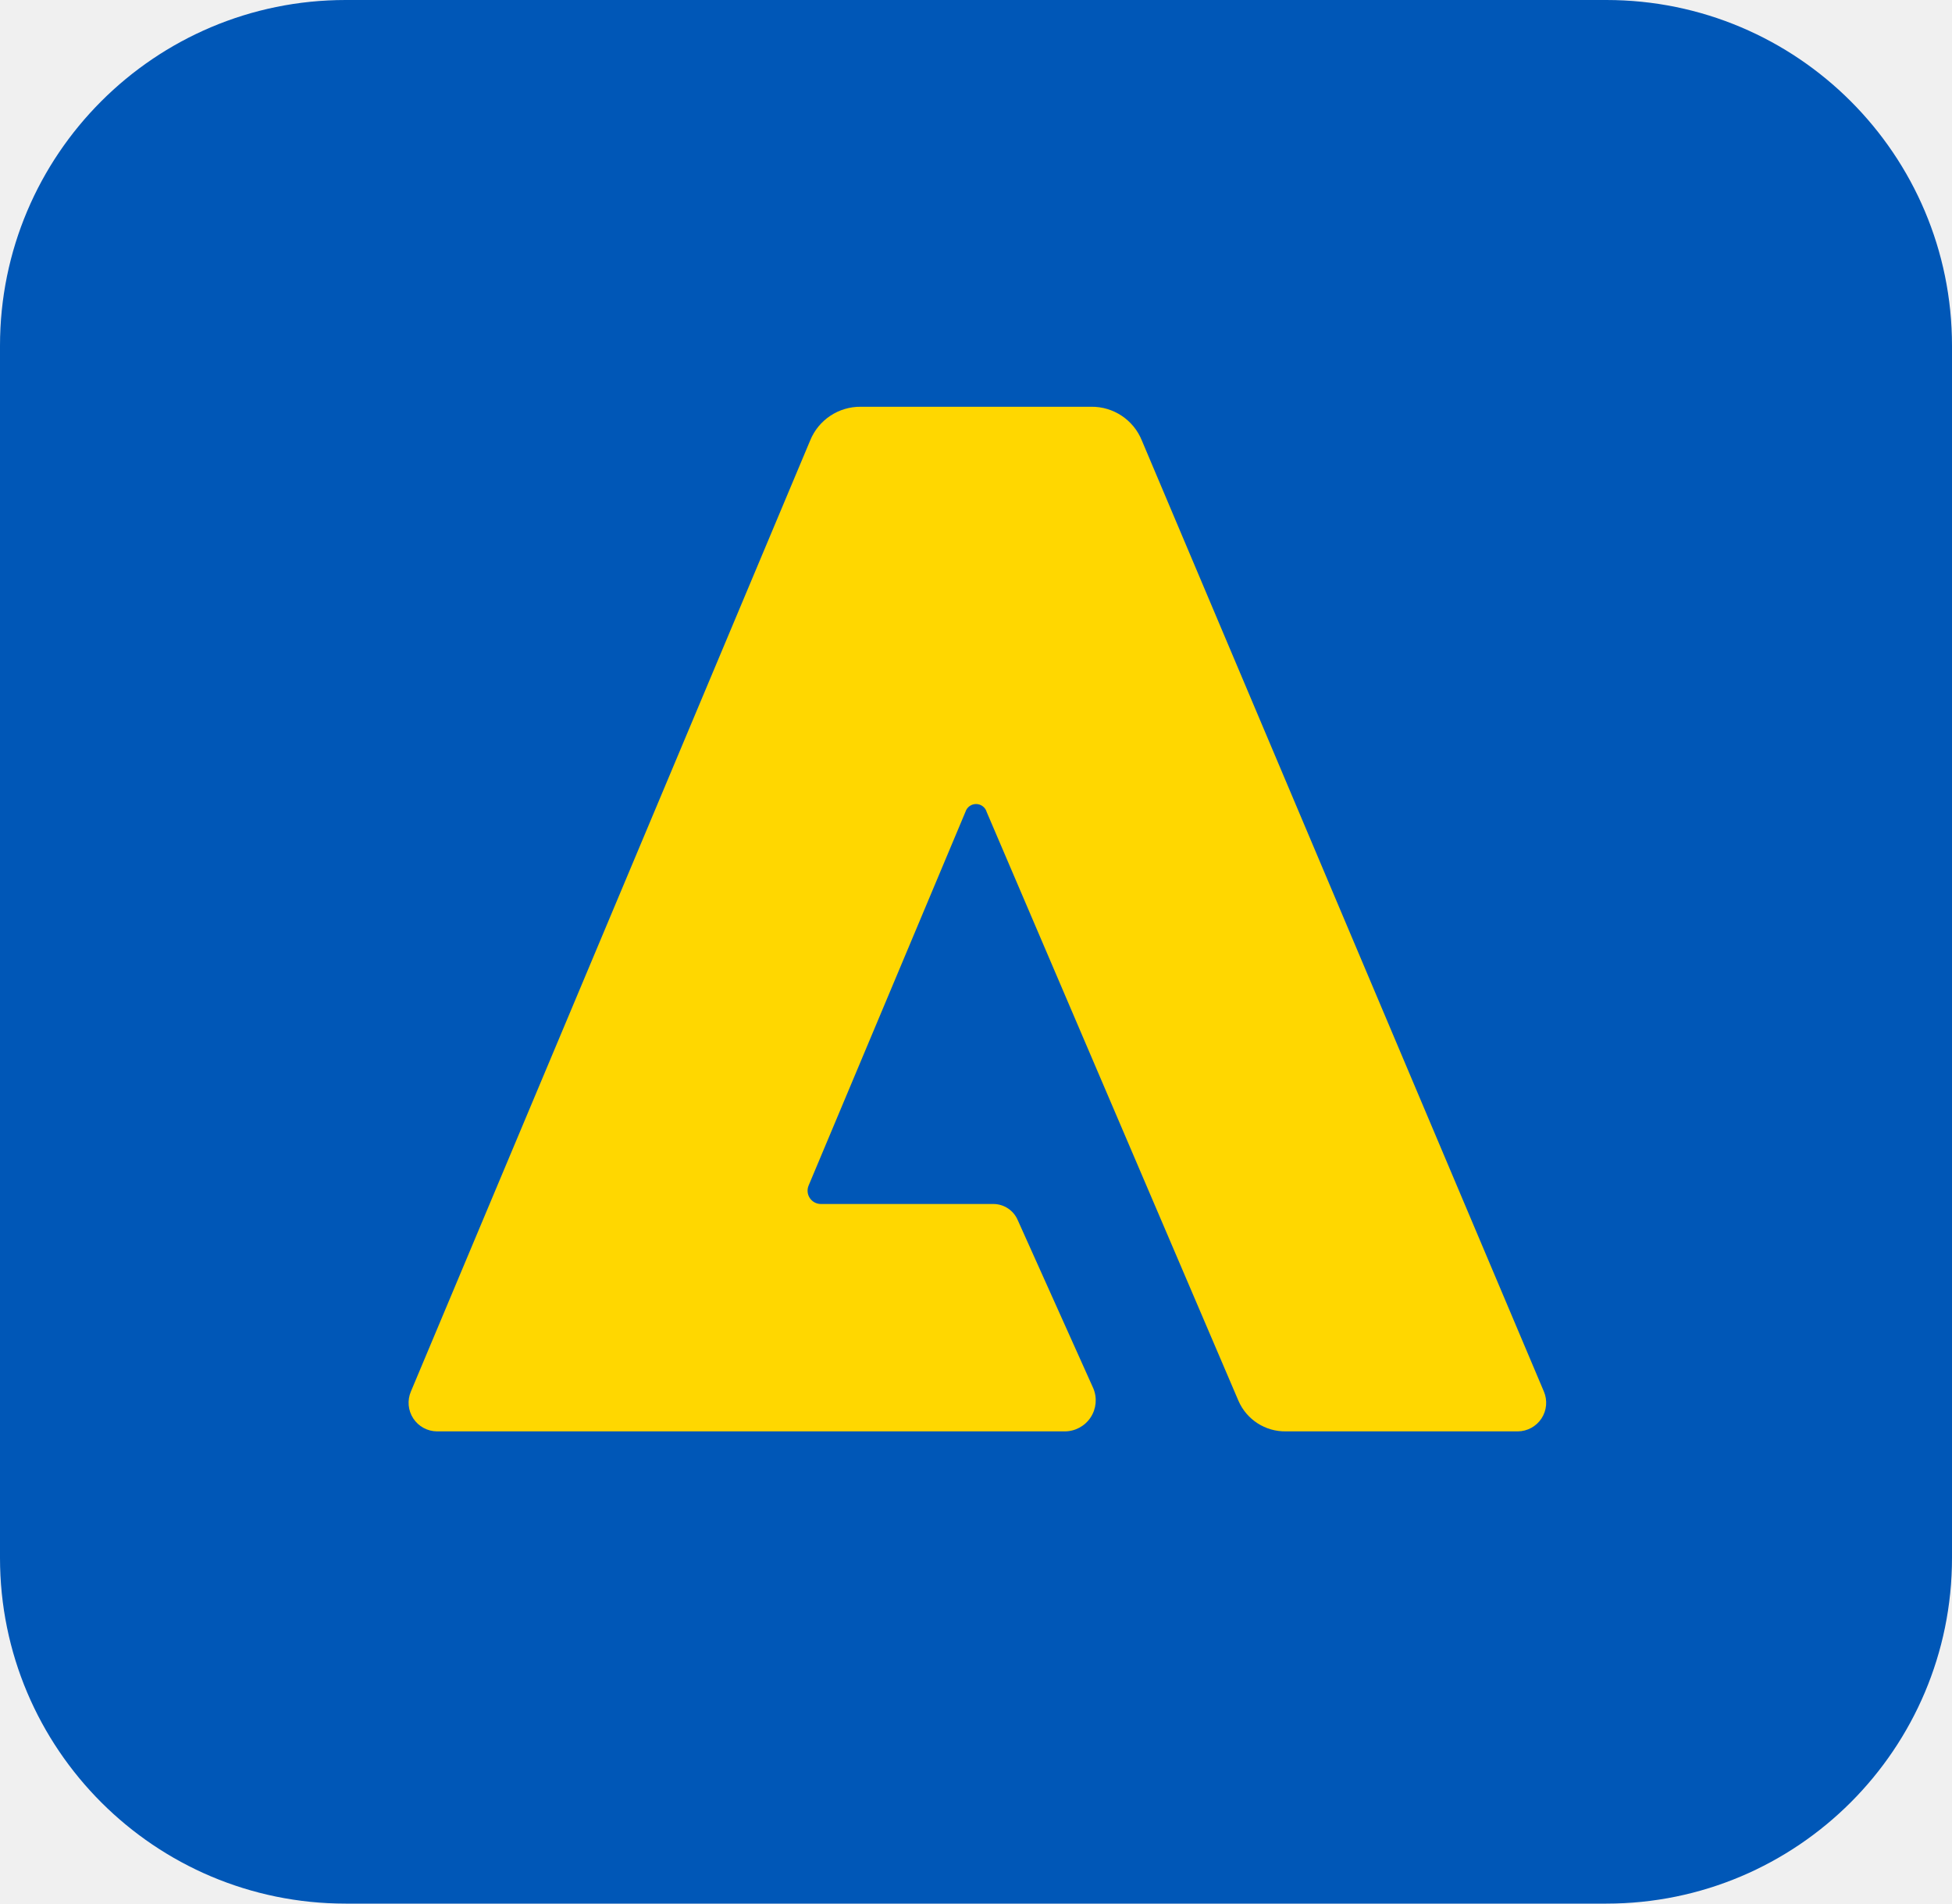
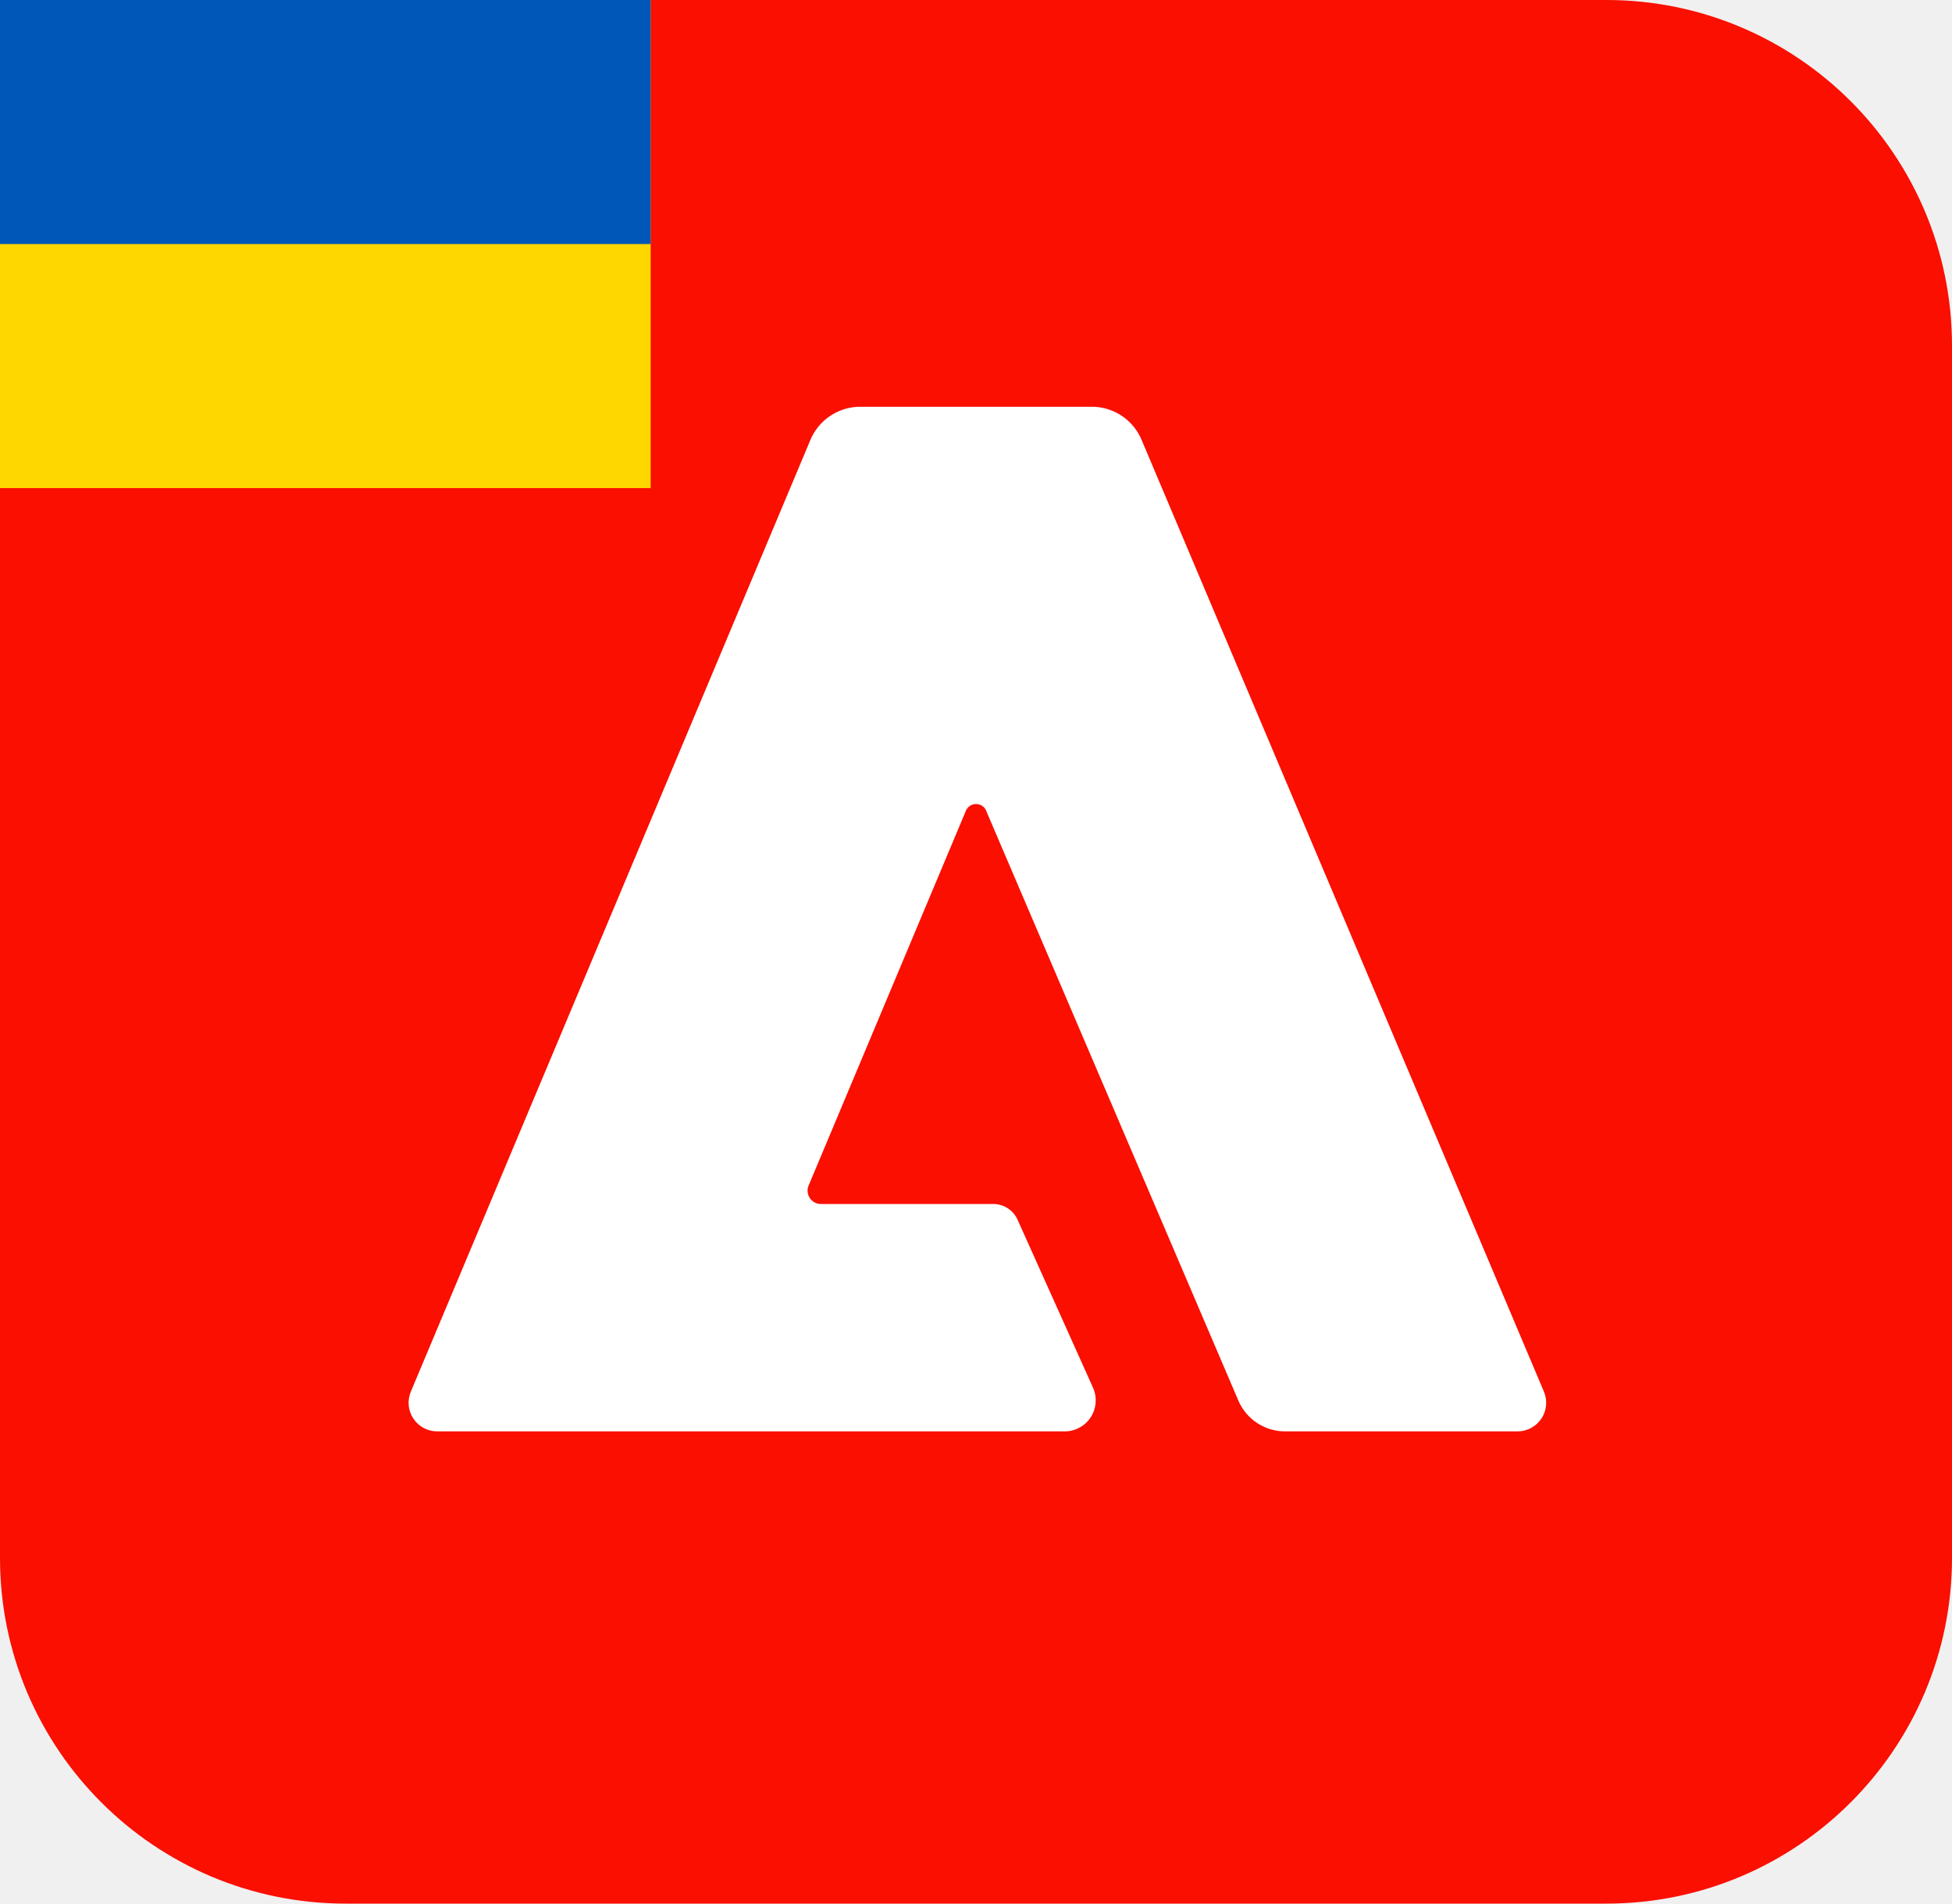
<svg xmlns="http://www.w3.org/2000/svg" viewBox="0 0 240 234">
-   <rect fill="#0057b7" height="234" rx="42.5" width="240" />
-   <path d="m186.617 175.95h-28.506a6.243 6.243 0 0 1 -5.847-3.769l-30.947-72.359a1.364 1.364 0 0 0 -2.611-.034l-19.286 45.943a1.635 1.635 0 0 0 1.507 2.269h21.199a3.27 3.27 0 0 1 3.011 1.994l9.281 20.655a3.812 3.812 0 0 1 -3.508 5.302h-77.176a3.518 3.518 0 0 1 -3.213-4.904l49.09-116.902a6.639 6.639 0 0 1 6.232-4.144h28.314a6.628 6.628 0 0 1 6.233 4.144l49.429 116.902a3.517 3.517 0 0 1 -3.202 4.904z" fill="#ffd700" />
+   <rect fill="#fa0f00" height="234" rx="42.5" width="240" />
+   <path d="m186.617 175.95h-28.506a6.243 6.243 0 0 1 -5.847-3.769l-30.947-72.359a1.364 1.364 0 0 0 -2.611-.034l-19.286 45.943a1.635 1.635 0 0 0 1.507 2.269h21.199a3.27 3.27 0 0 1 3.011 1.994l9.281 20.655a3.812 3.812 0 0 1 -3.508 5.302h-77.176a3.518 3.518 0 0 1 -3.213-4.904l49.09-116.902a6.639 6.639 0 0 1 6.232-4.144h28.314a6.628 6.628 0 0 1 6.233 4.144l49.429 116.902a3.517 3.517 0 0 1 -3.202 4.904z" fill="#fff" />
+   <rect fill="#ffd700" height="60" width="80" />
+   <rect fill="#0057b8" height="30" width="80" />
</svg>
